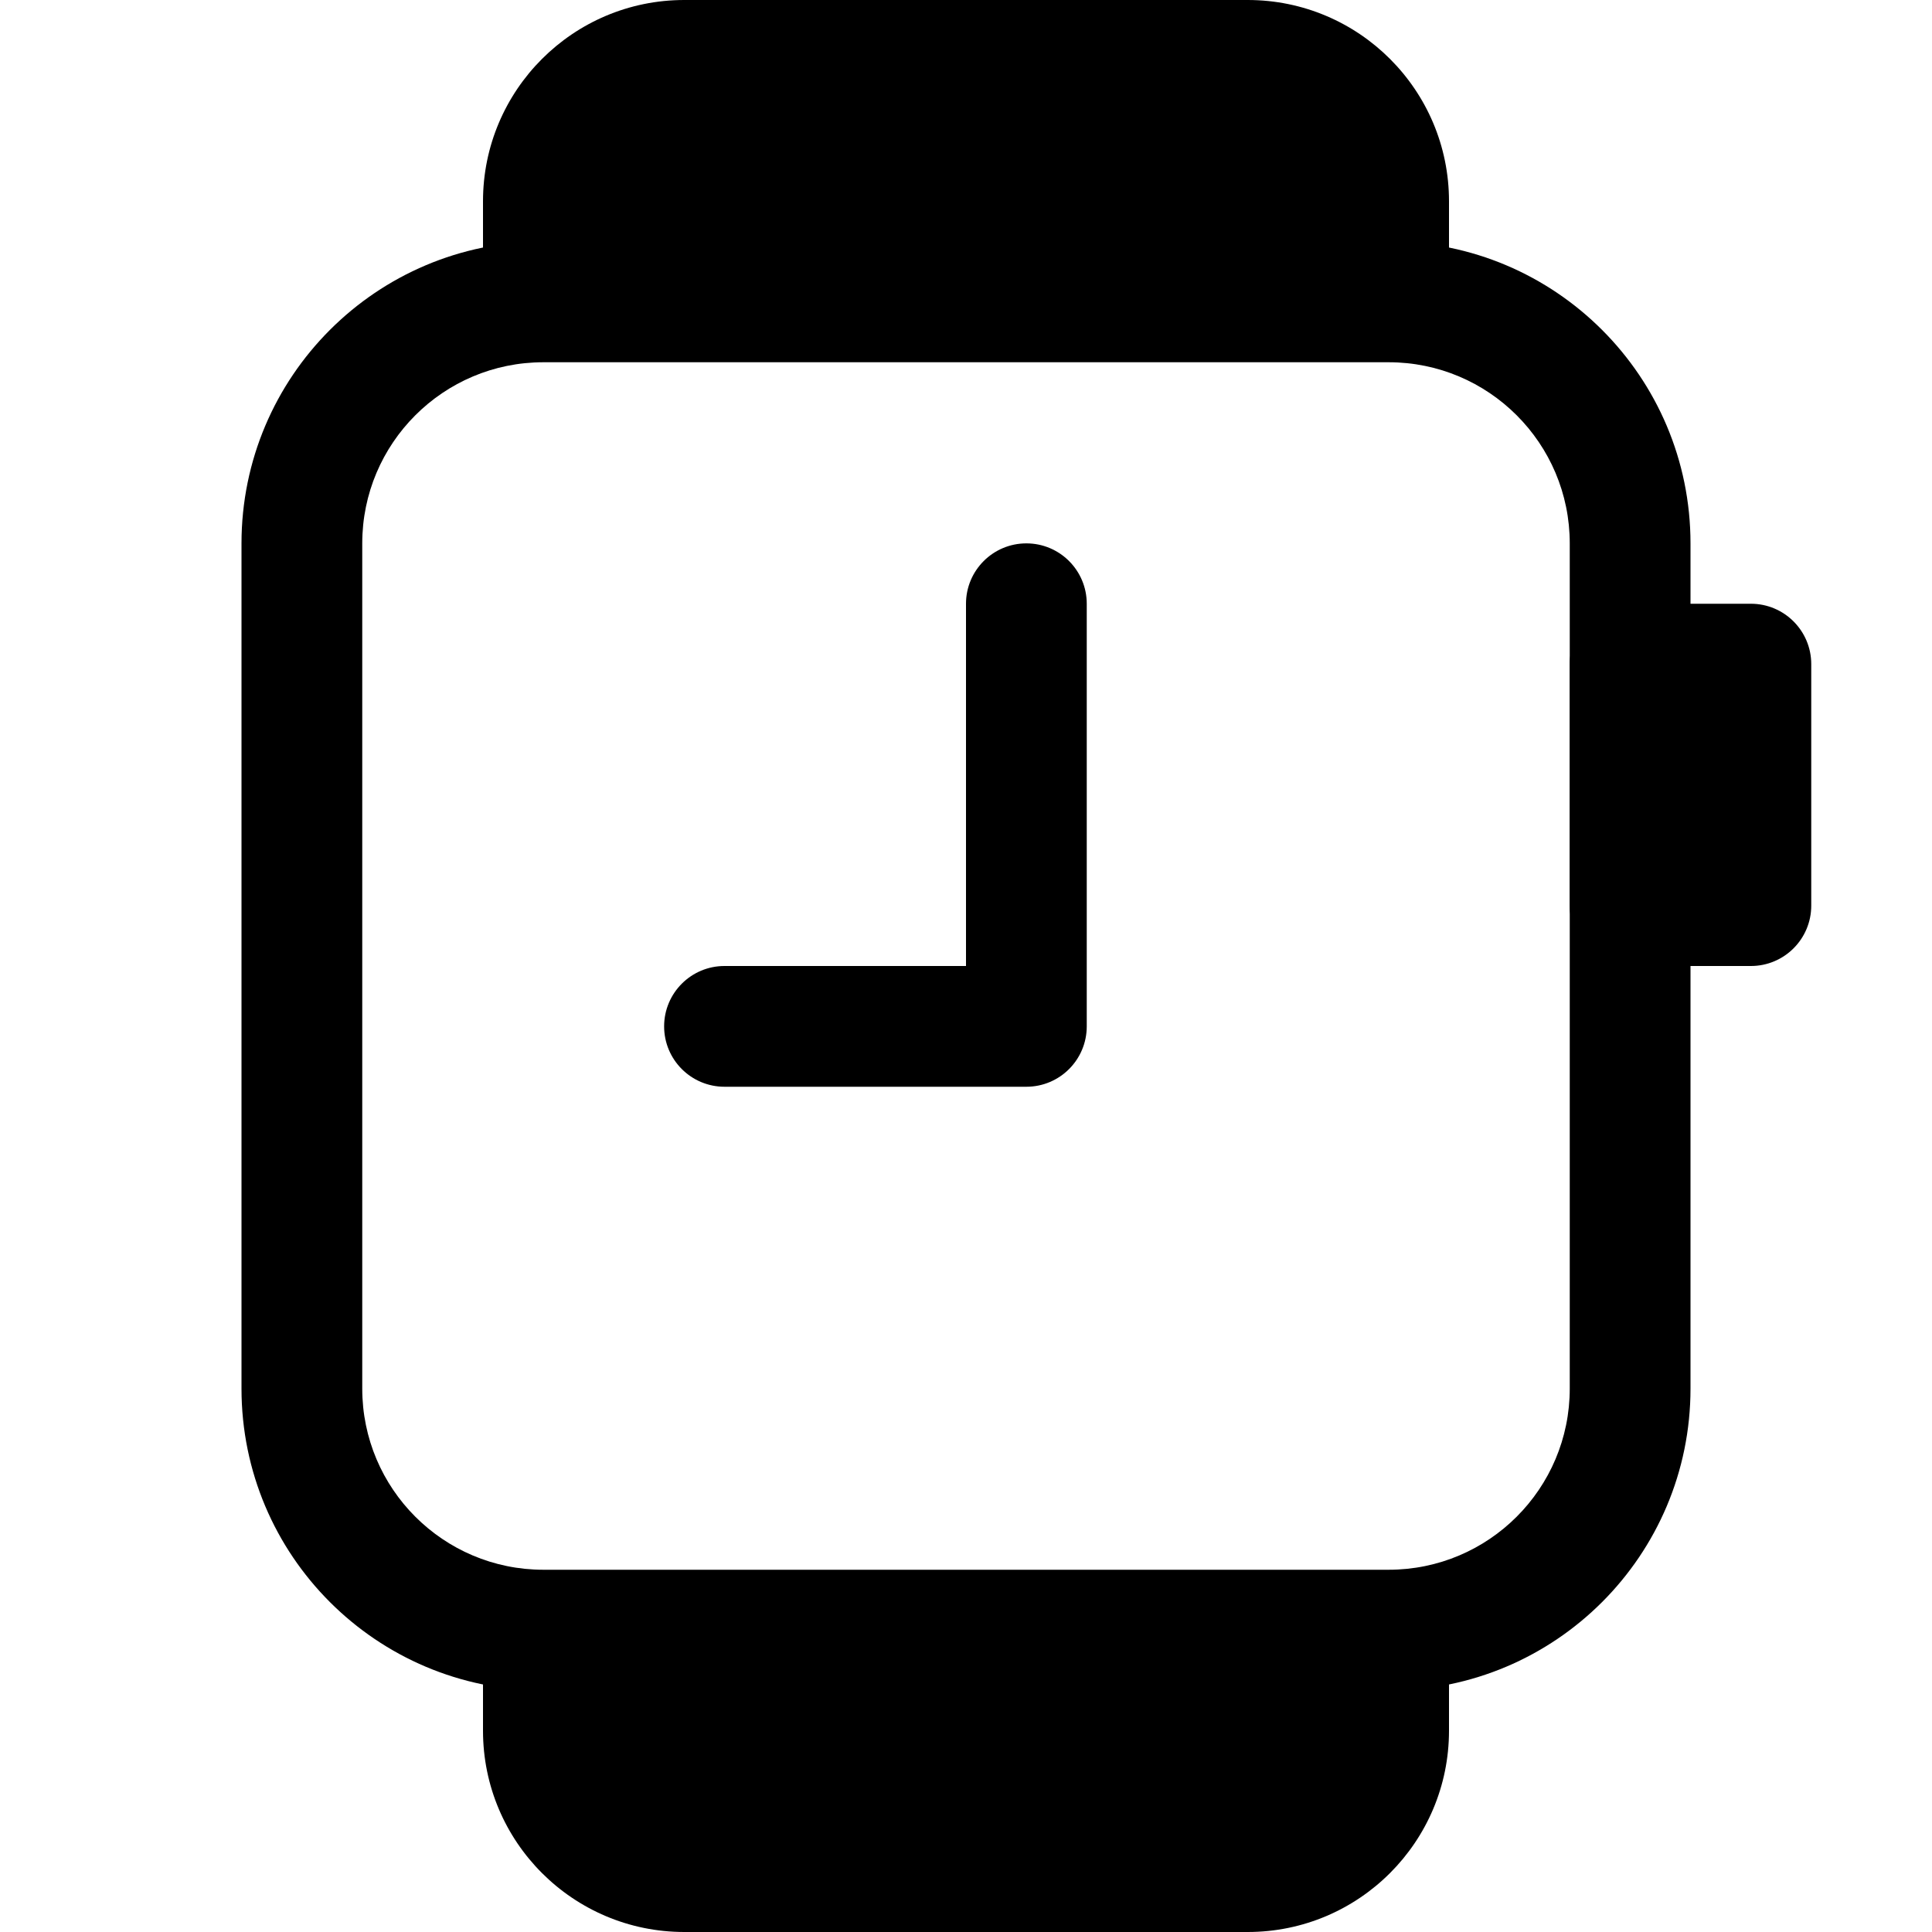
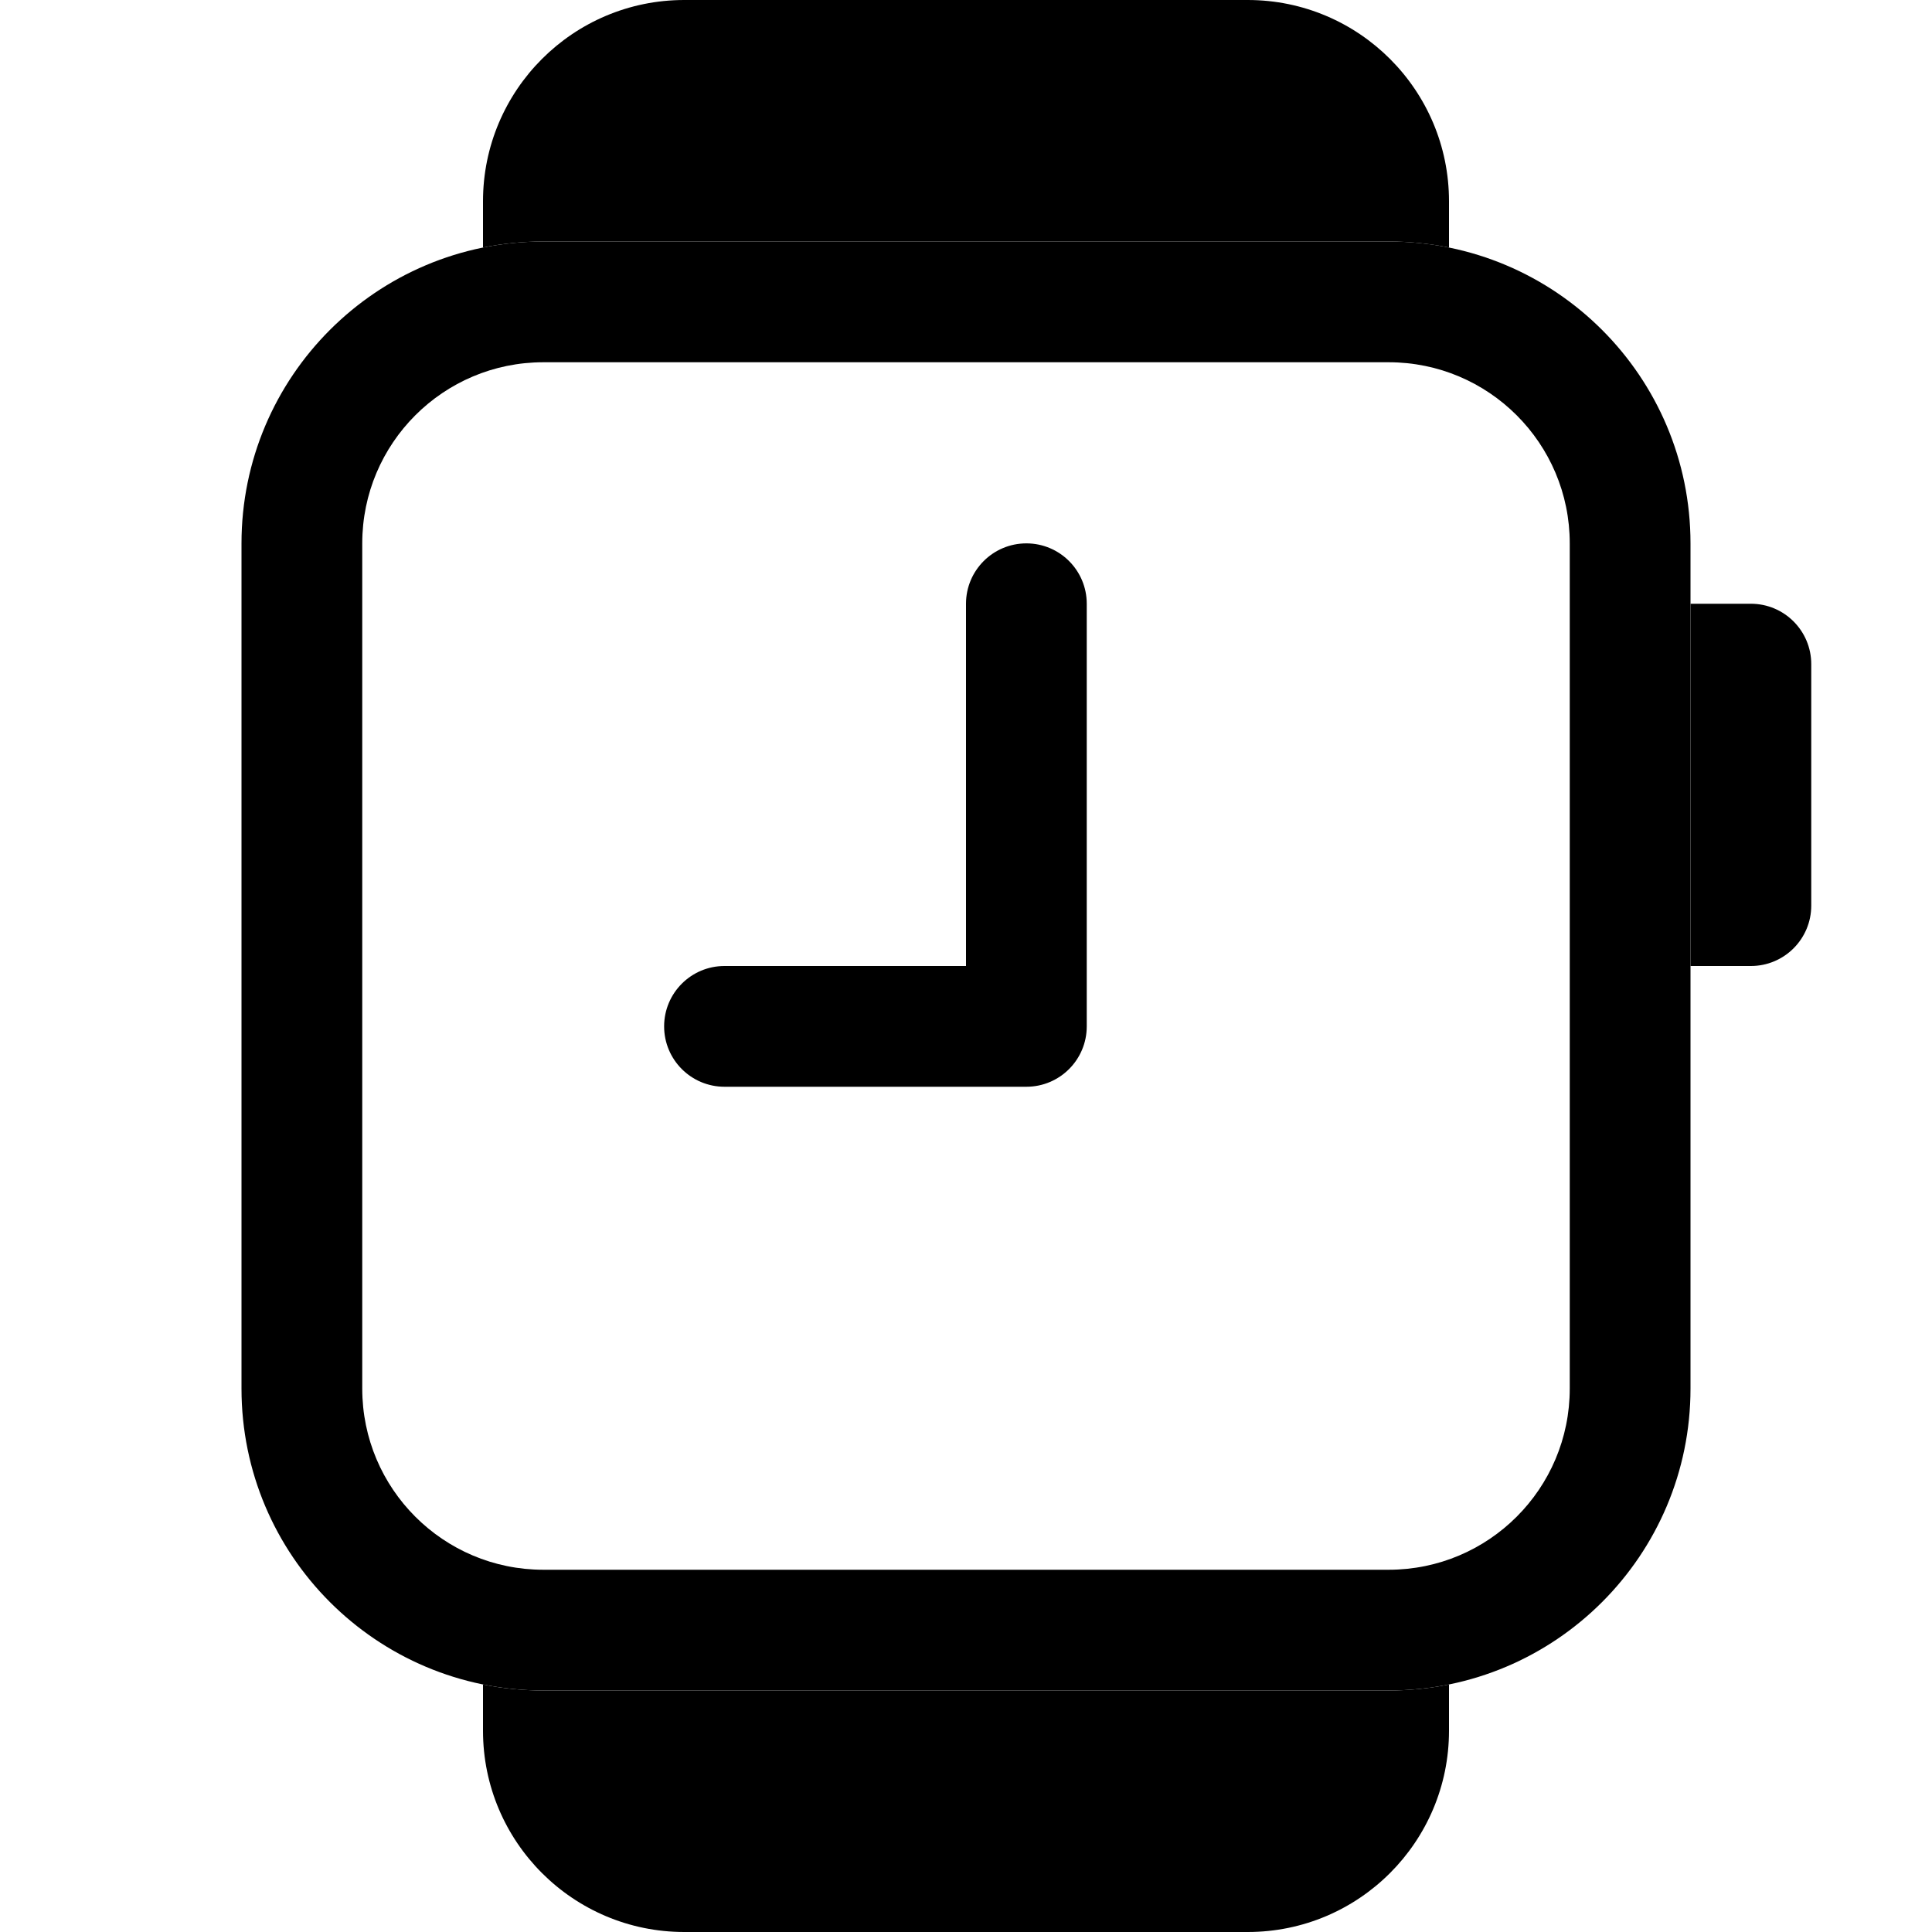
<svg xmlns="http://www.w3.org/2000/svg" class="bi bi-smartwatch" width="1em" height="1em" viewBox="0 0 16 16" fill="currentColor">
-   <path d="M4 14.333v-.86h8v.86c0 .92-.746 1.667-1.667 1.667H5.667C4.747 16 4 15.254 4 14.333zM4 2.528v-.861C4 .747 4.746 0 5.667 0h4.666C11.253 0 12 .746 12 1.667v.86H4z" />
-   <rect width="2" height="3" x="13" y="5" rx=".5" />
+   <path d="M14 5h.5a.5.5 0 0 1 .5.5v2a.5.5 0 0 1-.5.5H14V5z" />
  <path fill-rule="evenodd" d="M8.5 4.5A.5.5 0 0 1 9 5v3.5a.5.5 0 0 1-.5.5H6a.5.5 0 0 1 0-1h2V5a.5.5 0 0 1 .5-.5z" />
  <path fill-rule="evenodd" d="M4.5 2h7A2.5 2.5 0 0 1 14 4.5v7a2.5 2.5 0 0 1-2.5 2.5h-7A2.5 2.5 0 0 1 2 11.5v-7A2.5 2.5 0 0 1 4.5 2zm0 1A1.5 1.5 0 0 0 3 4.5v7A1.5 1.5 0 0 0 4.5 13h7a1.5 1.5 0 0 0 1.5-1.5v-7A1.5 1.5 0 0 0 11.5 3h-7z" />
+   <path d="M4 2.05v-.383C4 .747 4.746 0 5.667 0h4.666C11.253 0 12 .746 12 1.667v.383a2.512 2.512 0 0 0-.5-.05h-7c-.171 0-.338.017-.5.05zm0 11.9c.162.033.329.05.5.05h7c.171 0 .338-.017.5-.05v.383c0 .92-.746 1.667-1.667 1.667H5.667C4.747 16 4 15.254 4 14.333v-.383z" />
</svg>
